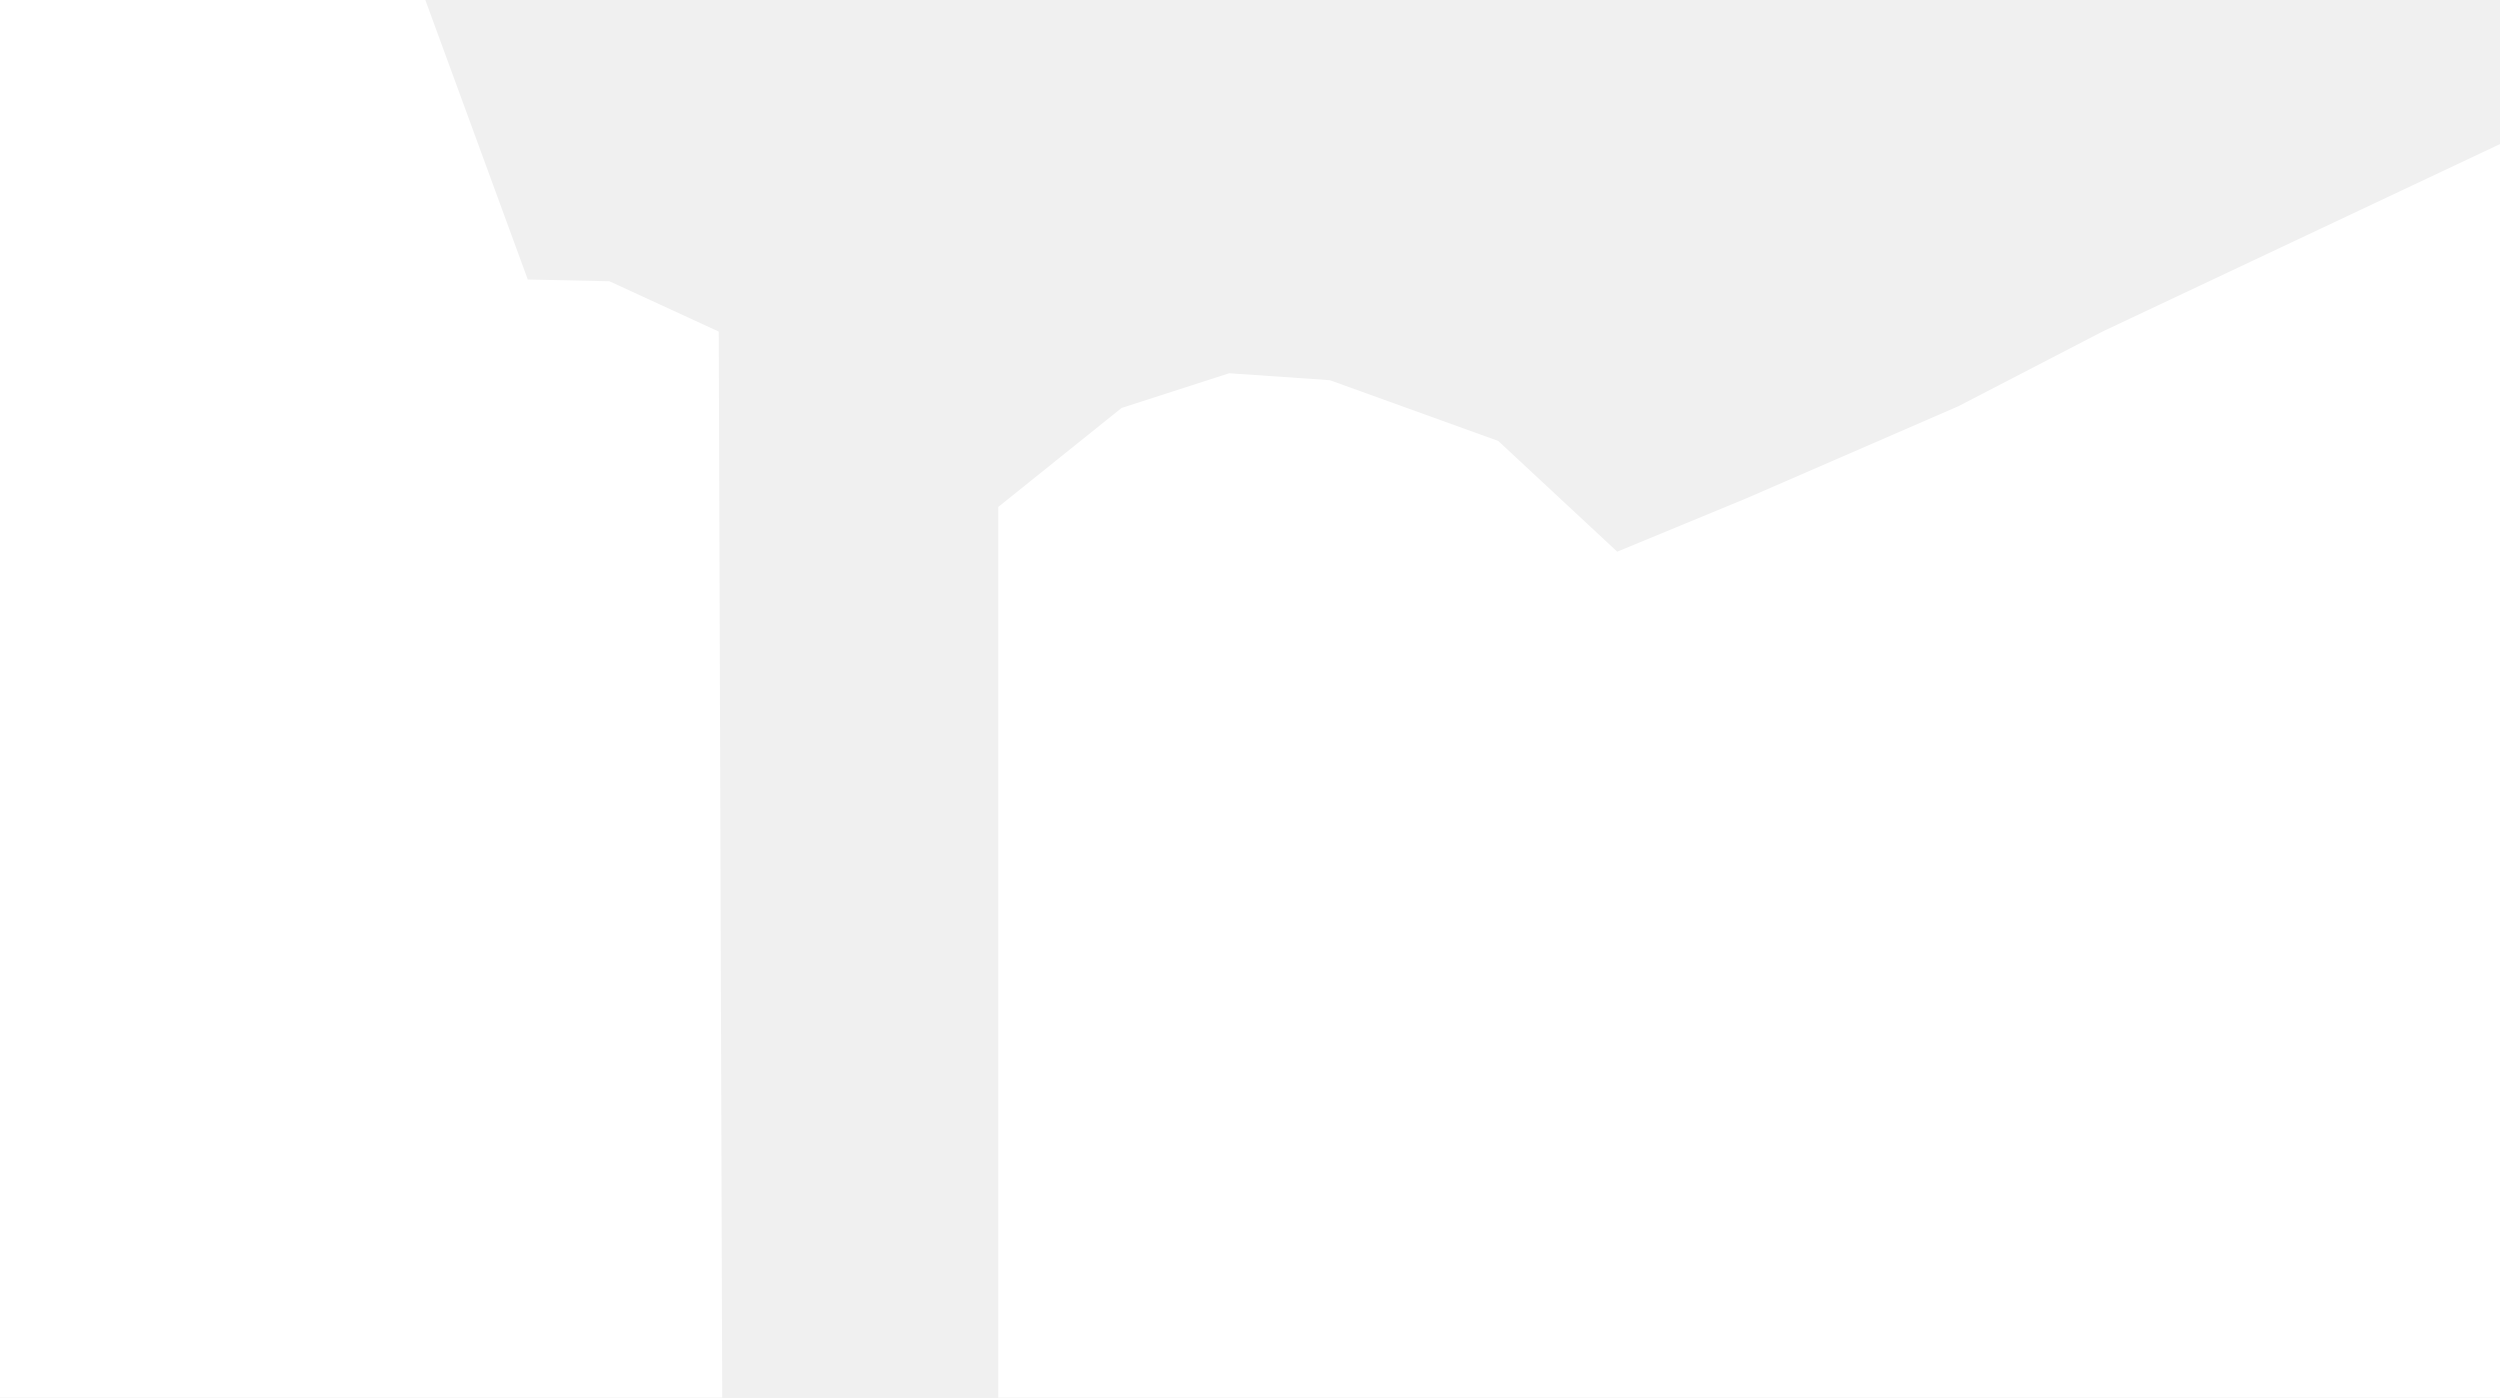
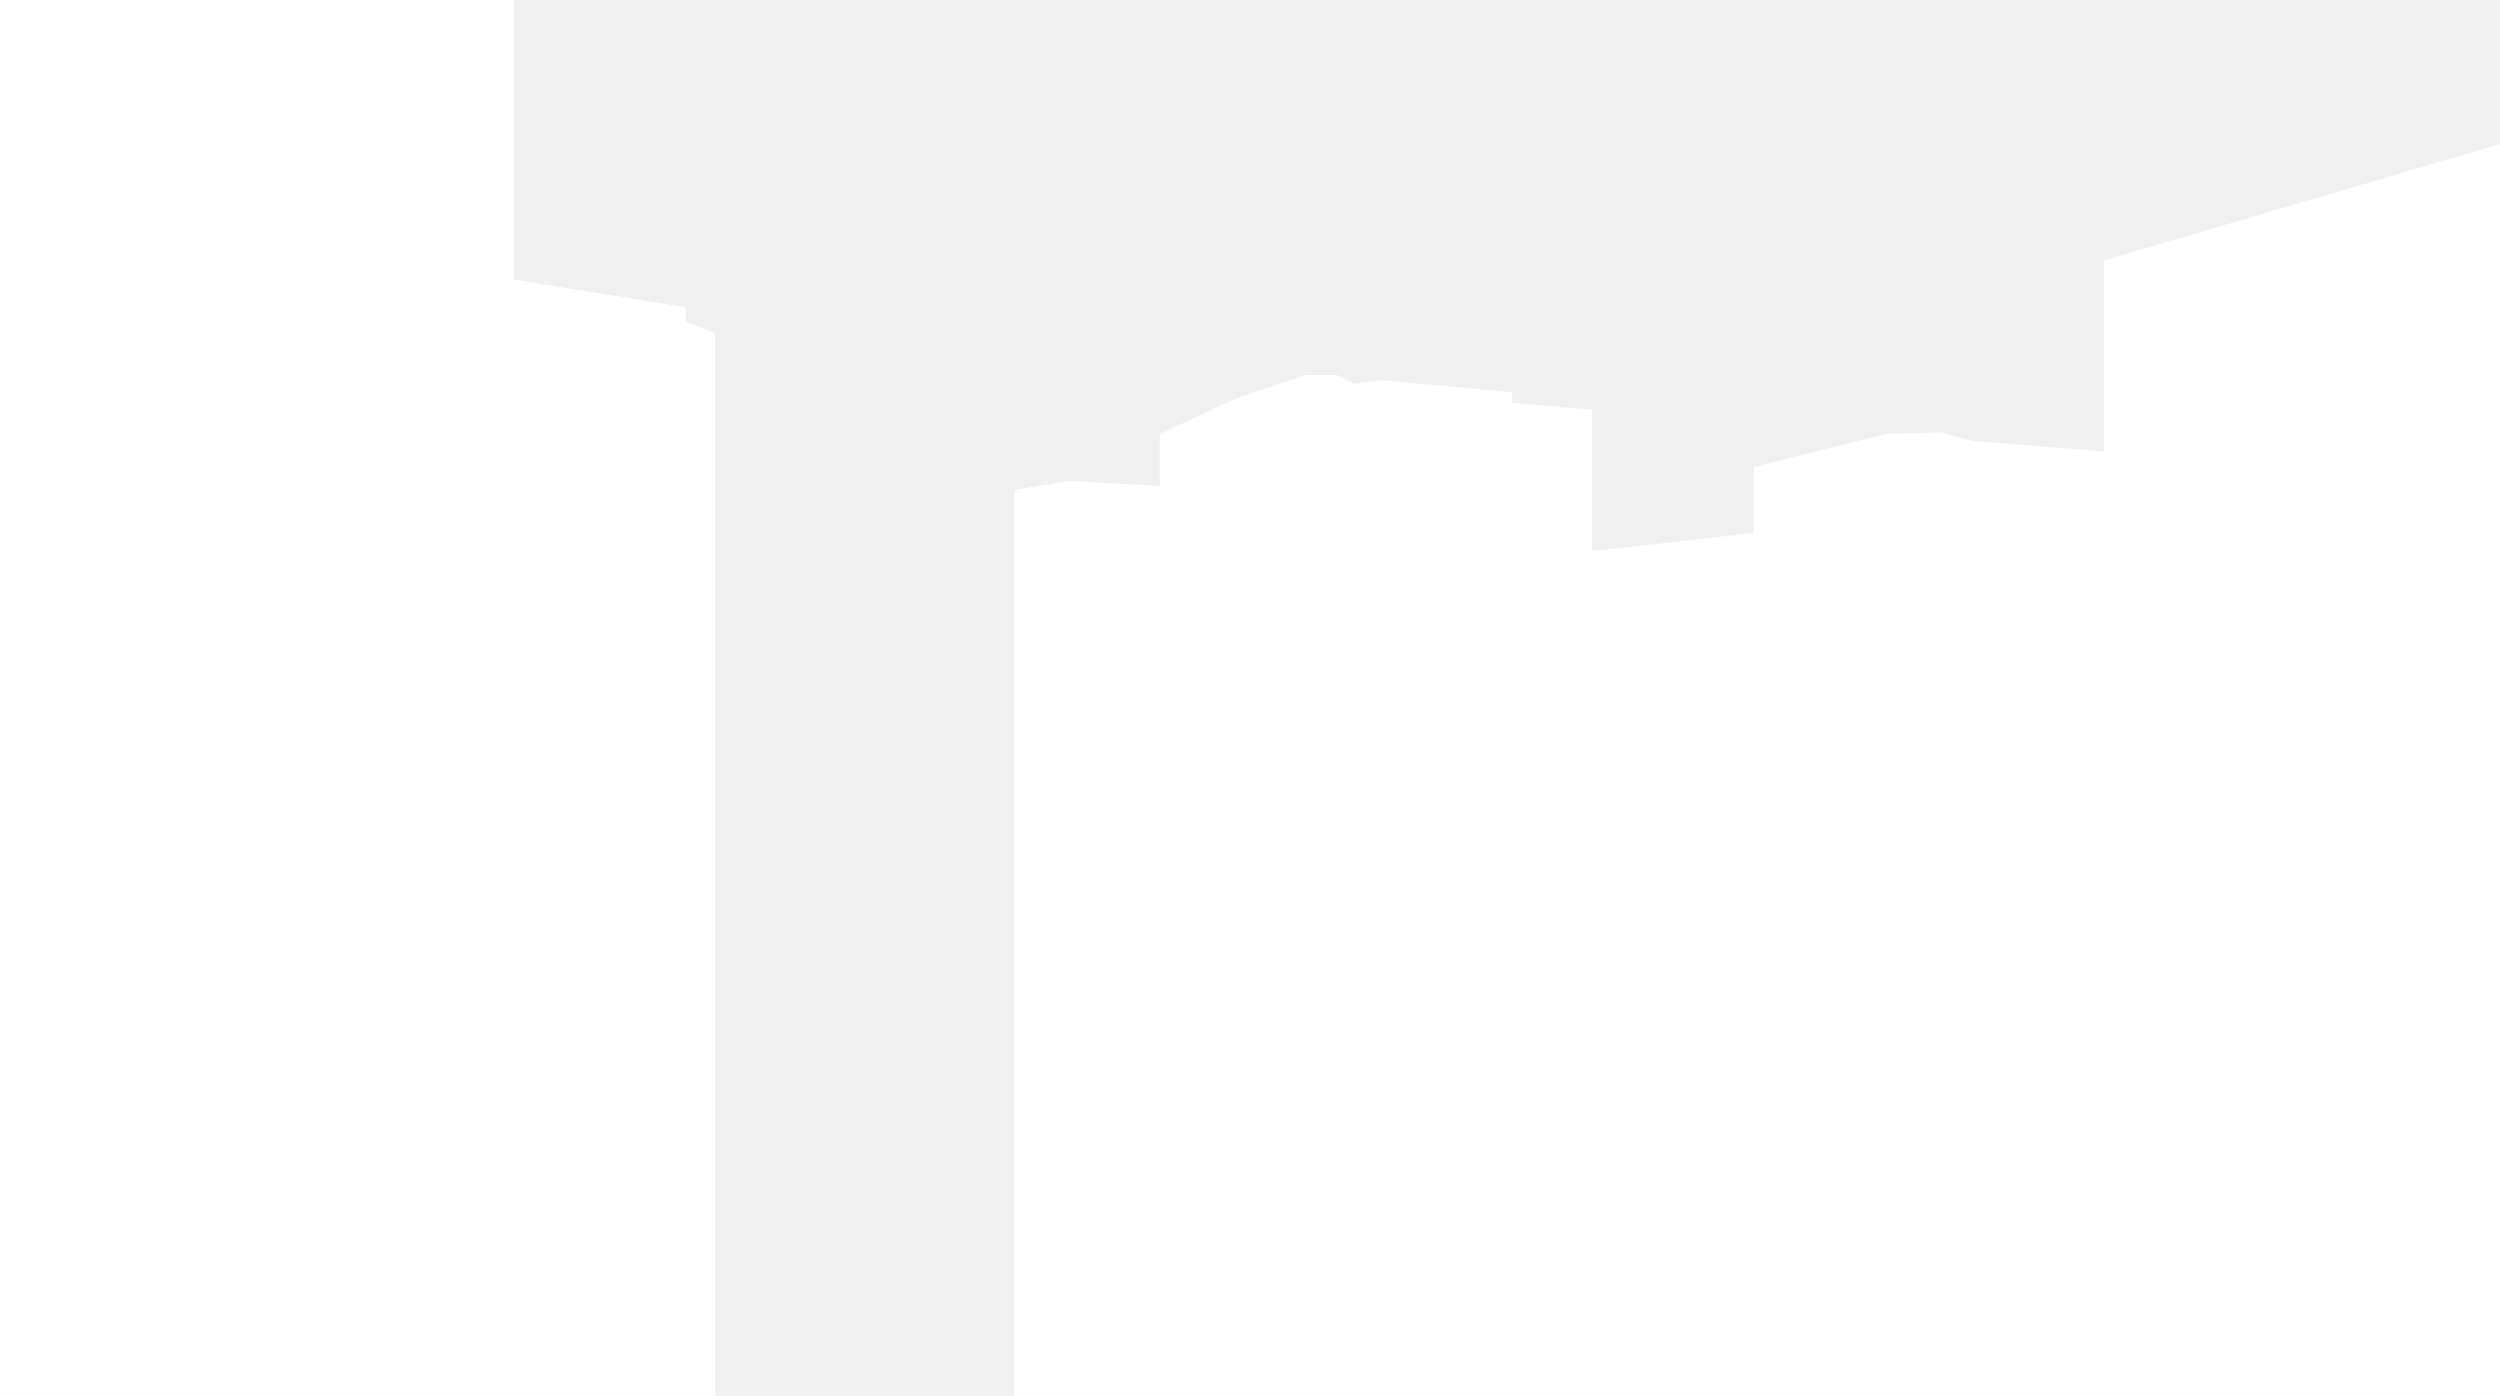
- <svg xmlns="http://www.w3.org/2000/svg" viewBox="0 0 1440 805">
-   <path fill="white" d="M0 0H245L304 161 351 162 414 191 416 805H0Z M575 805V292L646 235 708 215 766 219 863 254 935 321V805Z M914 805V325L1006 287 1128 234 1211 191 1440 83V805Z" />
+ <svg xmlns="http://www.w3.org/2000/svg" width="1440" height="804" viewBox="0 0 1440 804">
+   <path fill="white" d="M0 0H296V161L395 177V185L412 192V804H0Z M584 804V287L585 282L616 277L668 280V250L713 229L752 216L770 216L780 221L796 219L871 226V232L917 236V317L931 321V804Z M903 804V319L1010 307V269L1086 250L1118 249L1136 254L1212 260V150L1440 83V804Z" />
</svg>
